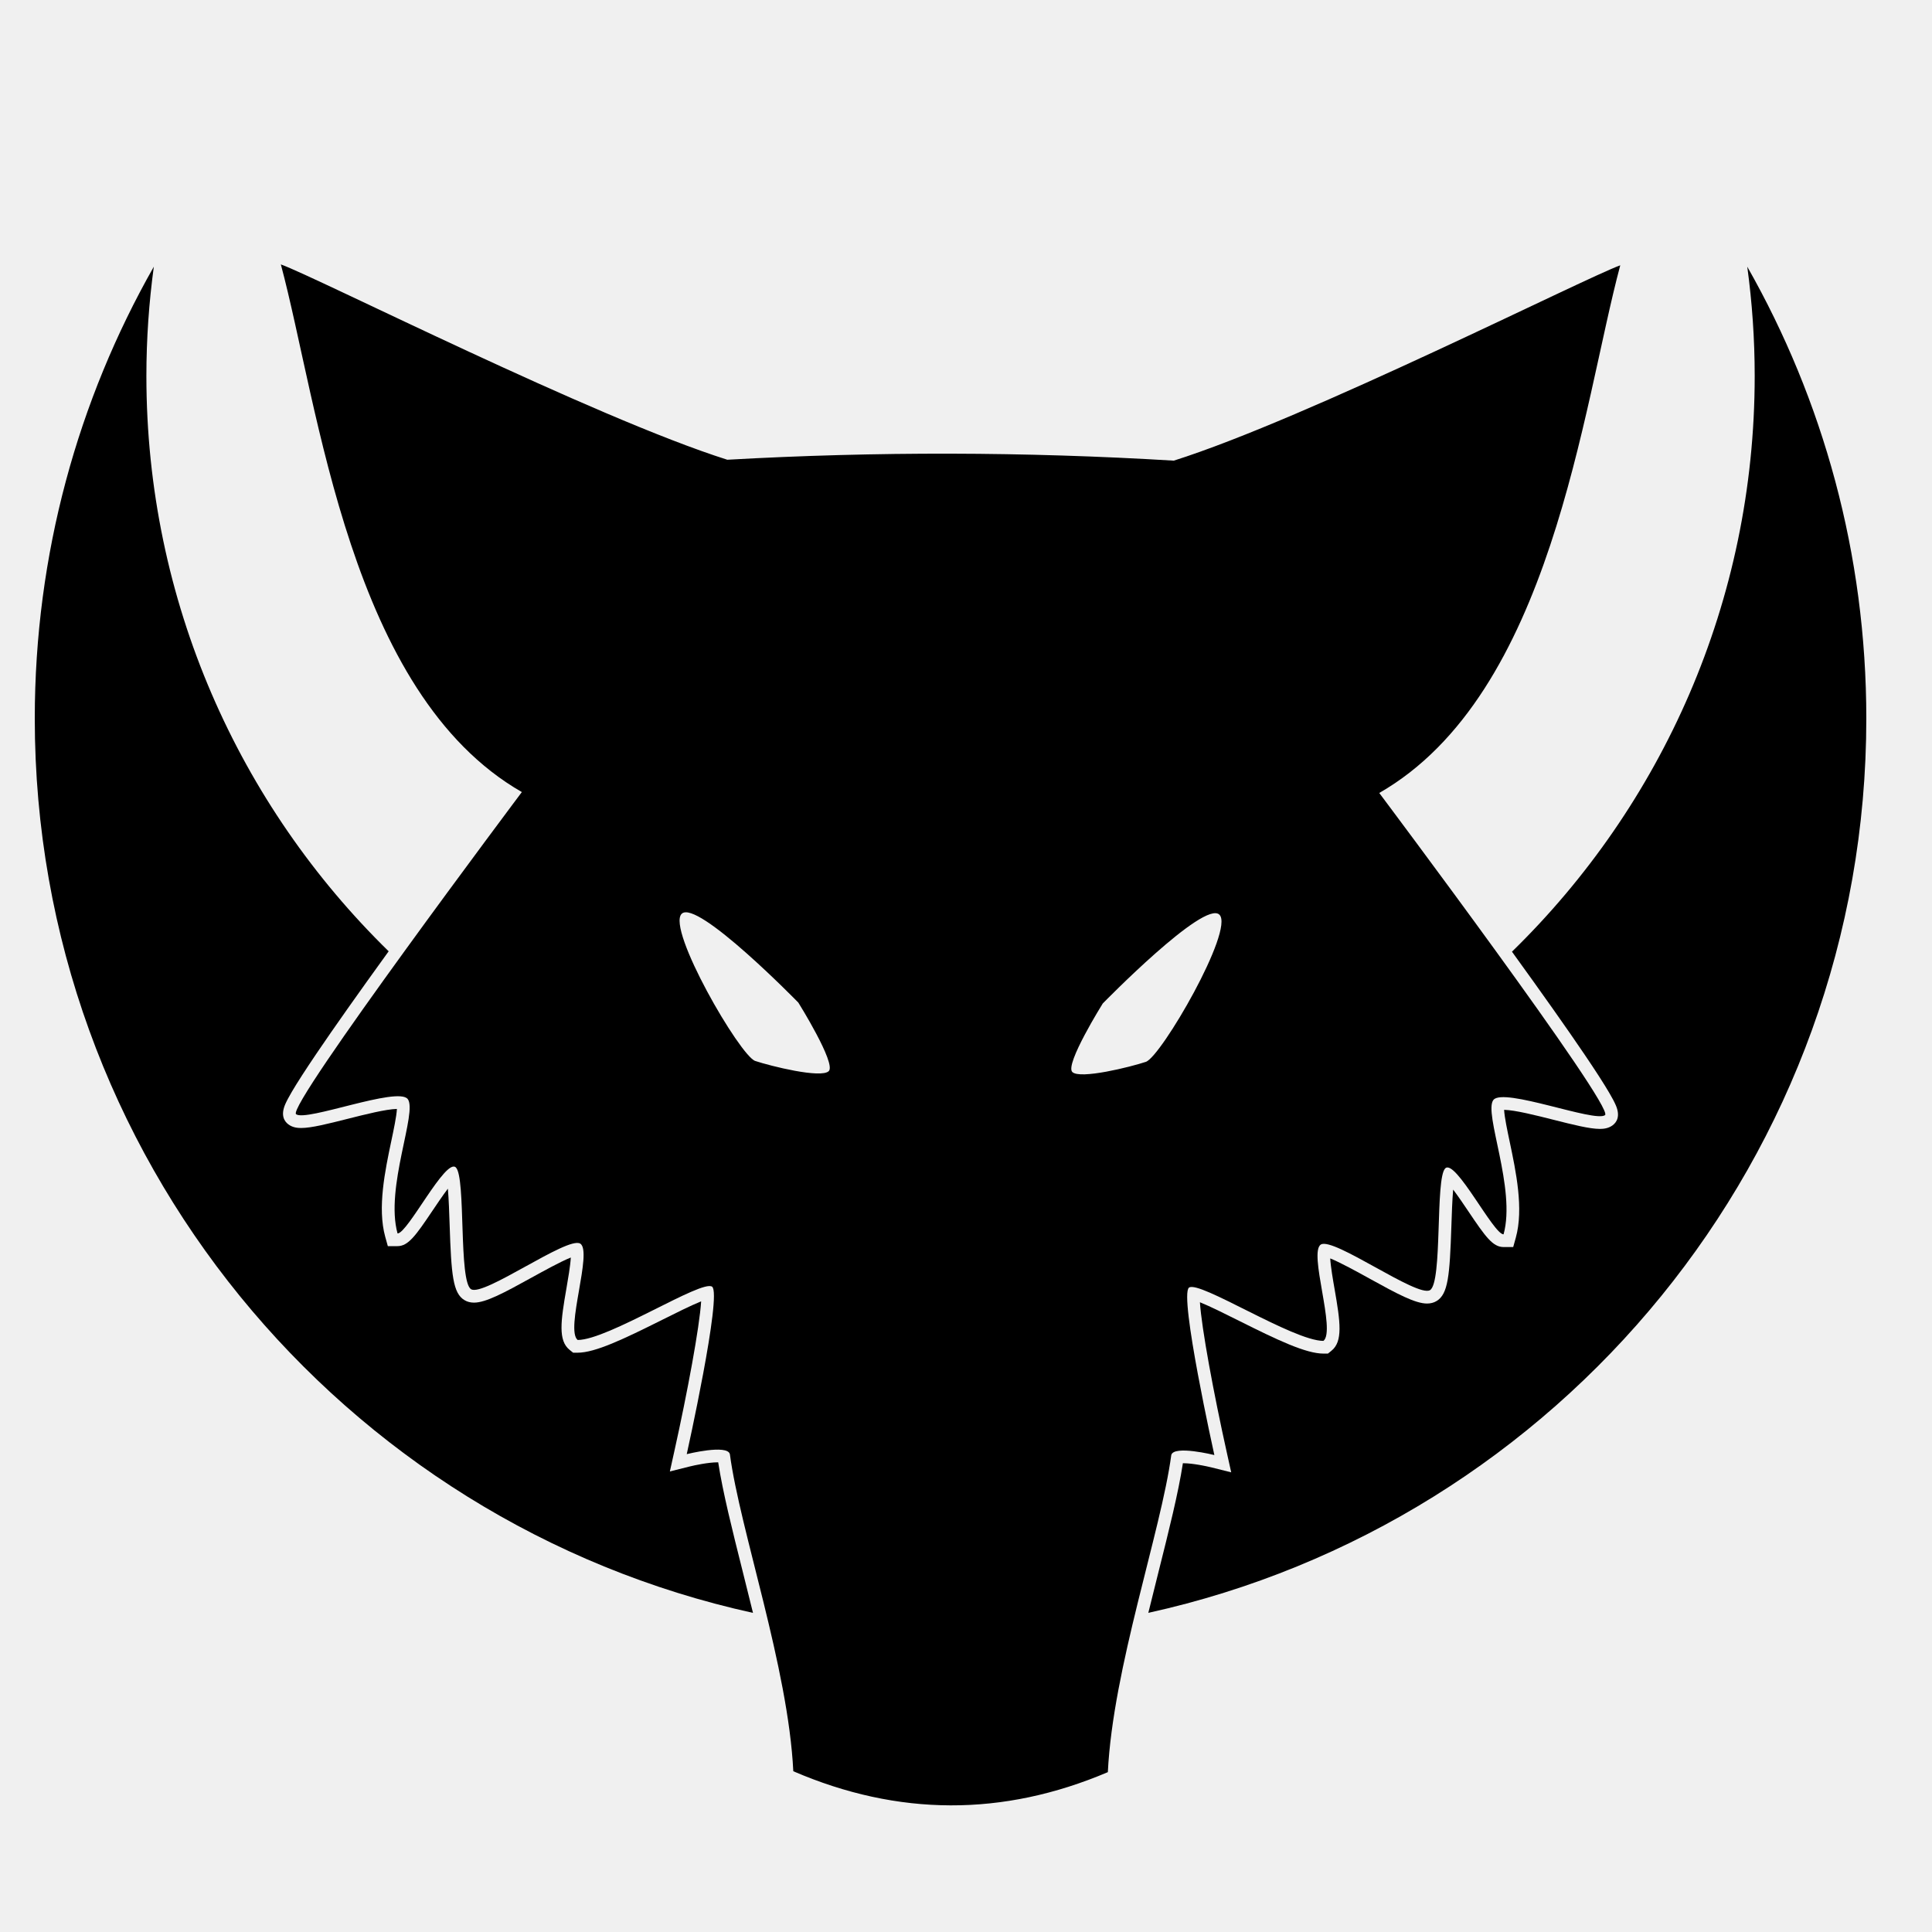
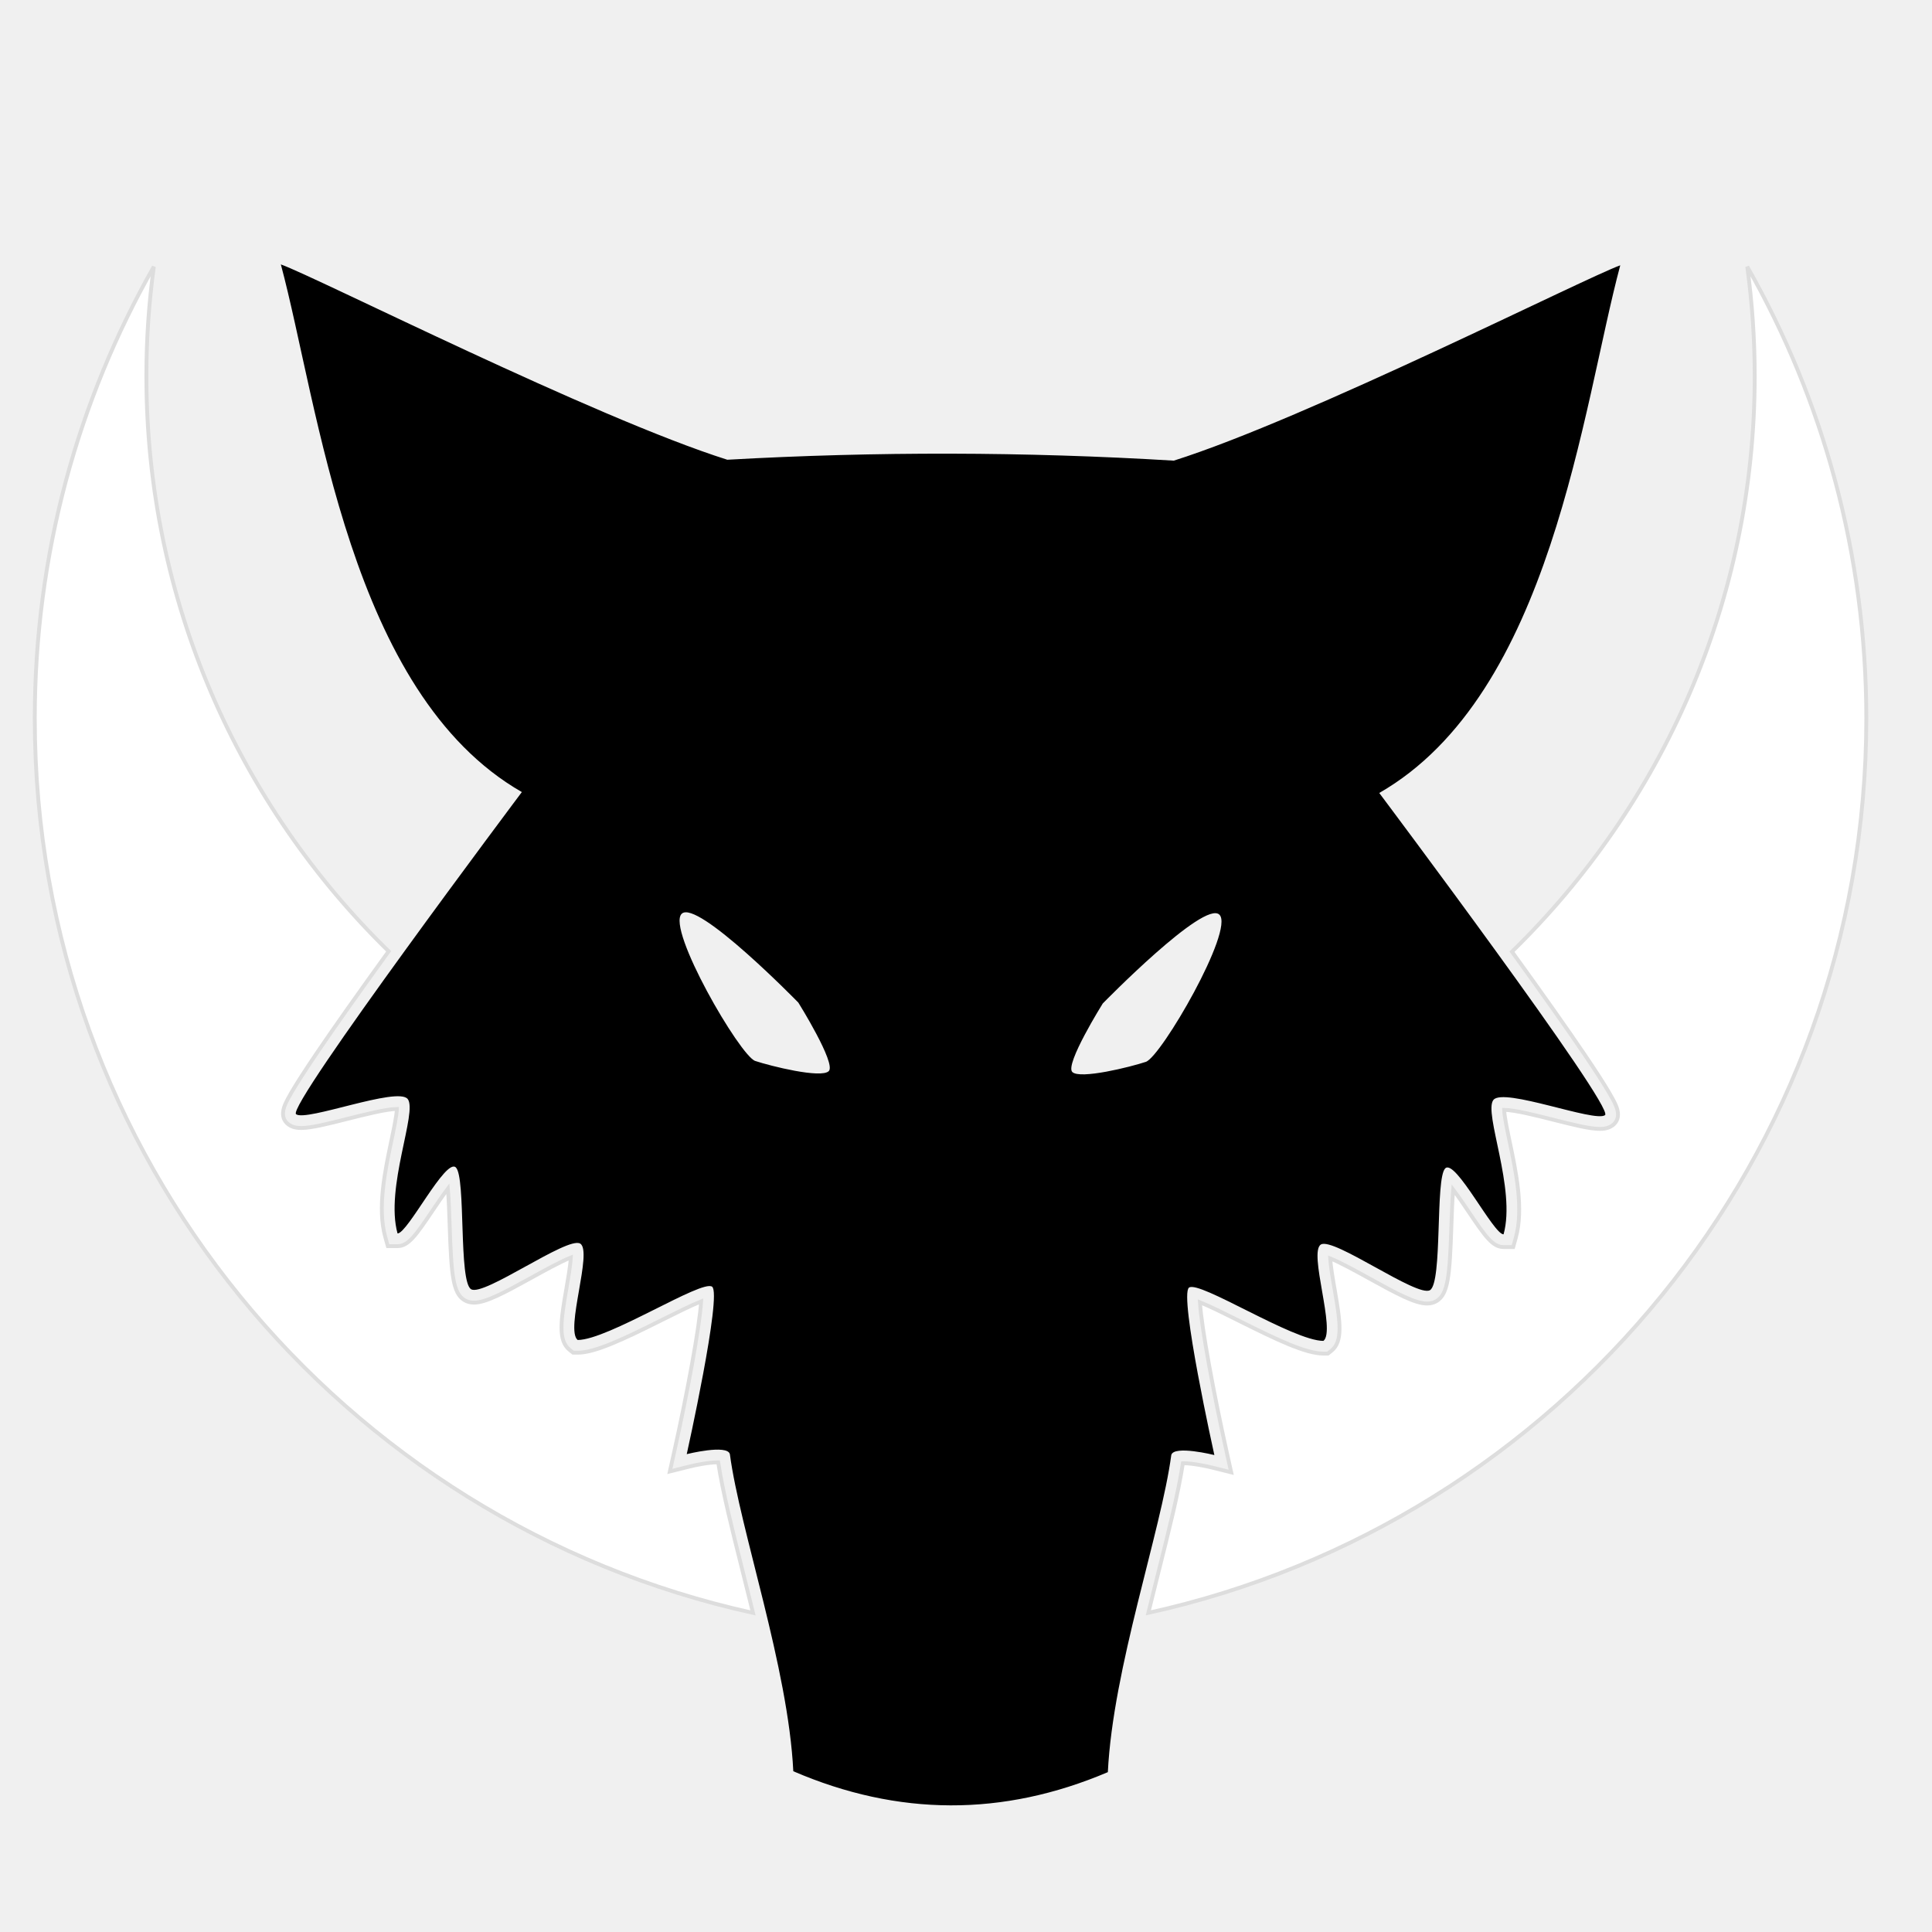
<svg xmlns="http://www.w3.org/2000/svg" version="1.1" id="Layer_4_copy" x="0px" y="0px" viewBox="0 0 1000 1000" style="enable-background:new 0 0 1000 1000;" xml:space="preserve">
  <defs id="defs10" />
  <g id="g10">
    <path d="M628.55,753.13c0,0-18.38-82.72-13.13-86.66c5.25-3.94,53.83,27.57,69.59,27.57c6.57-5.25-7.88-45.96-1.31-49.89   c6.57-3.94,49.89,27.57,56.46,23.63c6.57-3.94,2.63-57.77,7.88-63.02s24.95,34.14,30.2,34.14c6.57-23.63-10.5-63.02-5.25-69.59   c5.25-6.57,52.52,11.82,57.77,7.88c5.25-3.94-116.86-166.75-116.86-166.75c89.29-51.21,105.04-199.58,124.74-273.11   c-18.38,6.57-162.19,79.33-231.09,101.1c-77.03-4.65-154.06-4.81-231.09-0.47c-68.9-21.77-212.71-94.54-231.09-101.1   c19.7,73.53,35.45,221.9,124.74,273.11c0,0-122.11,162.81-116.86,166.75c5.25,3.94,52.52-14.44,57.77-7.88   c5.25,6.57-11.82,45.96-5.25,69.59c5.25,0,24.95-39.39,30.2-34.14c5.25,5.25,1.31,59.09,7.88,63.02   c6.57,3.94,49.89-27.57,56.46-23.63c6.57,3.94-7.88,44.64-1.31,49.89c15.76,0,64.34-31.51,69.59-27.57   c5.25,3.94-13.13,86.66-13.13,86.66s21.01-5.25,22.32,0c5.25,39.39,30.2,110.29,32.83,164.13c54.27,23.39,108.54,23.55,162.81,0.47   c2.63-53.83,27.57-124.74,32.83-164.13C607.55,747.88,628.55,753.13,628.55,753.13z M428.98,554.4c-3.94,3.94-30.2-2.63-38.08-5.25   c-7.88-2.63-45.96-68.28-38.08-76.16s60.4,45.96,60.4,45.96S432.91,550.46,428.98,554.4z M593.1,549.61   c-7.88,2.63-34.14,9.19-38.08,5.25c-3.94-3.94,15.76-35.45,15.76-35.45s52.52-53.83,60.4-45.96S600.98,546.98,593.1,549.61z" id="path2" />
-     <path d="M904.38,138.03c2.52,18.51,3.85,37.4,3.85,56.6c0,116.81-48.14,222.36-125.64,297.96c15.97,22.08,28.6,39.96,37.56,53.2   c5.7,8.42,10,15.08,12.75,19.78c1.61,2.73,2.73,4.86,3.44,6.51c2.45,5.71,0.46,8.79-1.64,10.37c-2.24,1.68-4.86,1.87-6.63,1.87   c-5.28,0-13.88-2.17-23.84-4.69c-9.38-2.37-19.99-5.05-25.7-5.18c0.18,3.73,1.7,10.9,2.86,16.41c3.27,15.51,7.35,34.81,3.18,49.8   l-1.34,4.81h-4.99c-5.57,0-9.36-5.31-18.16-18.4c-2.08-3.09-5.2-7.73-7.93-11.35c-0.48,5.54-0.72,13.01-0.91,18.69   c-0.86,26-1.69,35.42-7.7,39.02c-1.41,0.85-3.06,1.28-4.91,1.28c-6.08,0-15.32-4.93-29.88-12.98c-5.93-3.28-15-8.29-20.23-10.38   c0.24,4.31,1.45,11.26,2.26,15.88c2.99,17.17,4.38,27.12-1.66,31.95l-1.8,1.44h-2.3c-9.09,0-23.84-7.03-43.69-16.97   c-6.61-3.31-15-7.51-20.25-9.61c0.8,13.17,7.13,47.26,13.89,77.68l2.3,10.36l-10.3-2.57c-2.39-0.59-9.62-2.14-14.36-2.14   c-0.12,0-0.24,0-0.35,0c-2.37,15.47-7.31,35.1-12.51,55.81c-1.77,7.05-3.59,14.29-5.38,21.63C806.94,788,966,598.52,966,371.89   C966,286.84,943.6,207.04,904.38,138.03z" id="path4" />
-     <path d="M245.44,667.65c-0.22,0-0.41-0.02-0.6-0.05c0.17,0.02,0.34,0.05,0.54,0.05C245.39,667.66,245.42,667.65,245.44,667.65z" id="path6" />
-     <path d="M371.74,756.9c-0.11,0-0.23,0-0.35,0c-4.74,0-11.97,1.54-14.36,2.14l-10.31,2.58l2.3-10.37   c6.76-30.41,13.09-64.5,13.89-77.67c-5.28,2.11-13.66,6.31-20.26,9.61c-19.85,9.93-34.6,16.97-43.69,16.97h-2.3l-1.8-1.44   c-6.05-4.84-4.65-14.79-1.66-31.95c0.8-4.62,2.01-11.56,2.25-15.88c-5.25,2.09-14.31,7.1-20.24,10.37   c-14.56,8.05-23.79,12.98-29.87,12.98c-1.85,0-3.5-0.43-4.91-1.28c-6.01-3.6-6.84-13.02-7.7-39.02   c-0.19-5.67-0.43-13.14-0.91-18.69c-2.73,3.62-5.85,8.26-7.93,11.35c-8.8,13.09-12.6,18.4-18.16,18.4h-4.99l-1.34-4.81   c-4.16-14.99-0.09-34.29,3.18-49.8c1.16-5.51,2.68-12.68,2.86-16.41c-5.72,0.13-16.33,2.81-25.71,5.18   c-9.96,2.51-18.55,4.69-23.83,4.69c-1.78,0-4.4-0.19-6.63-1.87c-2.11-1.58-4.1-4.66-1.65-10.37c0.71-1.64,1.83-3.77,3.44-6.51   c2.76-4.7,7.05-11.35,12.75-19.78c8.93-13.19,21.49-30.98,37.36-52.93C123.83,416.81,75.77,311.34,75.77,194.63   c0-19.2,1.33-38.09,3.85-56.6C40.4,207.04,18,286.84,18,371.89c0,226.68,159.12,416.19,371.75,462.94   c-1.83-7.51-3.69-14.92-5.5-22.12C379.05,792,374.11,772.36,371.74,756.9z" id="path8" />
+     <path fill="#FFFFFF" stroke="#DDDDDD" stroke-width="2" d="M904.38,138.03c2.52,18.51,3.85,37.4,3.85,56.6c0,116.81-48.14,222.36-125.64,297.96c15.97,22.08,28.6,39.96,37.56,53.2   c5.7,8.42,10,15.08,12.75,19.78c1.61,2.73,2.73,4.86,3.44,6.51c2.45,5.71,0.46,8.79-1.64,10.37c-2.24,1.68-4.86,1.87-6.63,1.87   c-5.28,0-13.88-2.17-23.84-4.69c-9.38-2.37-19.99-5.05-25.7-5.18c0.18,3.73,1.7,10.9,2.86,16.41c3.27,15.51,7.35,34.81,3.18,49.8   l-1.34,4.81h-4.99c-5.57,0-9.36-5.31-18.16-18.4c-2.08-3.09-5.2-7.73-7.93-11.35c-0.48,5.54-0.72,13.01-0.91,18.69   c-0.86,26-1.69,35.42-7.7,39.02c-1.41,0.85-3.06,1.28-4.91,1.28c-6.08,0-15.32-4.93-29.88-12.98c-5.93-3.28-15-8.29-20.23-10.38   c0.24,4.31,1.45,11.26,2.26,15.88c2.99,17.17,4.38,27.12-1.66,31.95l-1.8,1.44h-2.3c-9.09,0-23.84-7.03-43.69-16.97   c-6.61-3.31-15-7.51-20.25-9.61c0.8,13.17,7.13,47.26,13.89,77.68l2.3,10.36l-10.3-2.57c-2.39-0.59-9.62-2.14-14.36-2.14   c-0.12,0-0.24,0-0.35,0c-2.37,15.47-7.31,35.1-12.51,55.81c-1.77,7.05-3.59,14.29-5.38,21.63C806.94,788,966,598.52,966,371.89   C966,286.84,943.6,207.04,904.38,138.03z" id="path4" />
+     <path fill="#FFFFFF" stroke="#DDDDDD" stroke-width="2" d="M371.74,756.9c-0.11,0-0.23,0-0.35,0c-4.74,0-11.97,1.54-14.36,2.14l-10.31,2.58l2.3-10.37   c6.76-30.41,13.09-64.5,13.89-77.67c-5.28,2.11-13.66,6.31-20.26,9.61c-19.85,9.93-34.6,16.97-43.69,16.97h-2.3l-1.8-1.44   c-6.05-4.84-4.65-14.79-1.66-31.95c0.8-4.62,2.01-11.56,2.25-15.88c-5.25,2.09-14.31,7.1-20.24,10.37   c-14.56,8.05-23.79,12.98-29.87,12.98c-1.85,0-3.5-0.43-4.91-1.28c-6.01-3.6-6.84-13.02-7.7-39.02   c-0.19-5.67-0.43-13.14-0.91-18.69c-2.73,3.62-5.85,8.26-7.93,11.35c-8.8,13.09-12.6,18.4-18.16,18.4h-4.99l-1.34-4.81   c-4.16-14.99-0.09-34.29,3.18-49.8c1.16-5.51,2.68-12.68,2.86-16.41c-5.72,0.13-16.33,2.81-25.71,5.18   c-9.96,2.51-18.55,4.69-23.83,4.69c-1.78,0-4.4-0.19-6.63-1.87c-2.11-1.58-4.1-4.66-1.65-10.37c0.71-1.64,1.83-3.77,3.44-6.51   c2.76-4.7,7.05-11.35,12.75-19.78c8.93-13.19,21.49-30.98,37.36-52.93C123.83,416.81,75.77,311.34,75.77,194.63   c0-19.2,1.33-38.09,3.85-56.6C40.4,207.04,18,286.84,18,371.89c0,226.68,159.12,416.19,371.75,462.94   c-1.83-7.51-3.69-14.92-5.5-22.12C379.05,792,374.11,772.36,371.74,756.9z" id="path8" />
  </g>
</svg>
